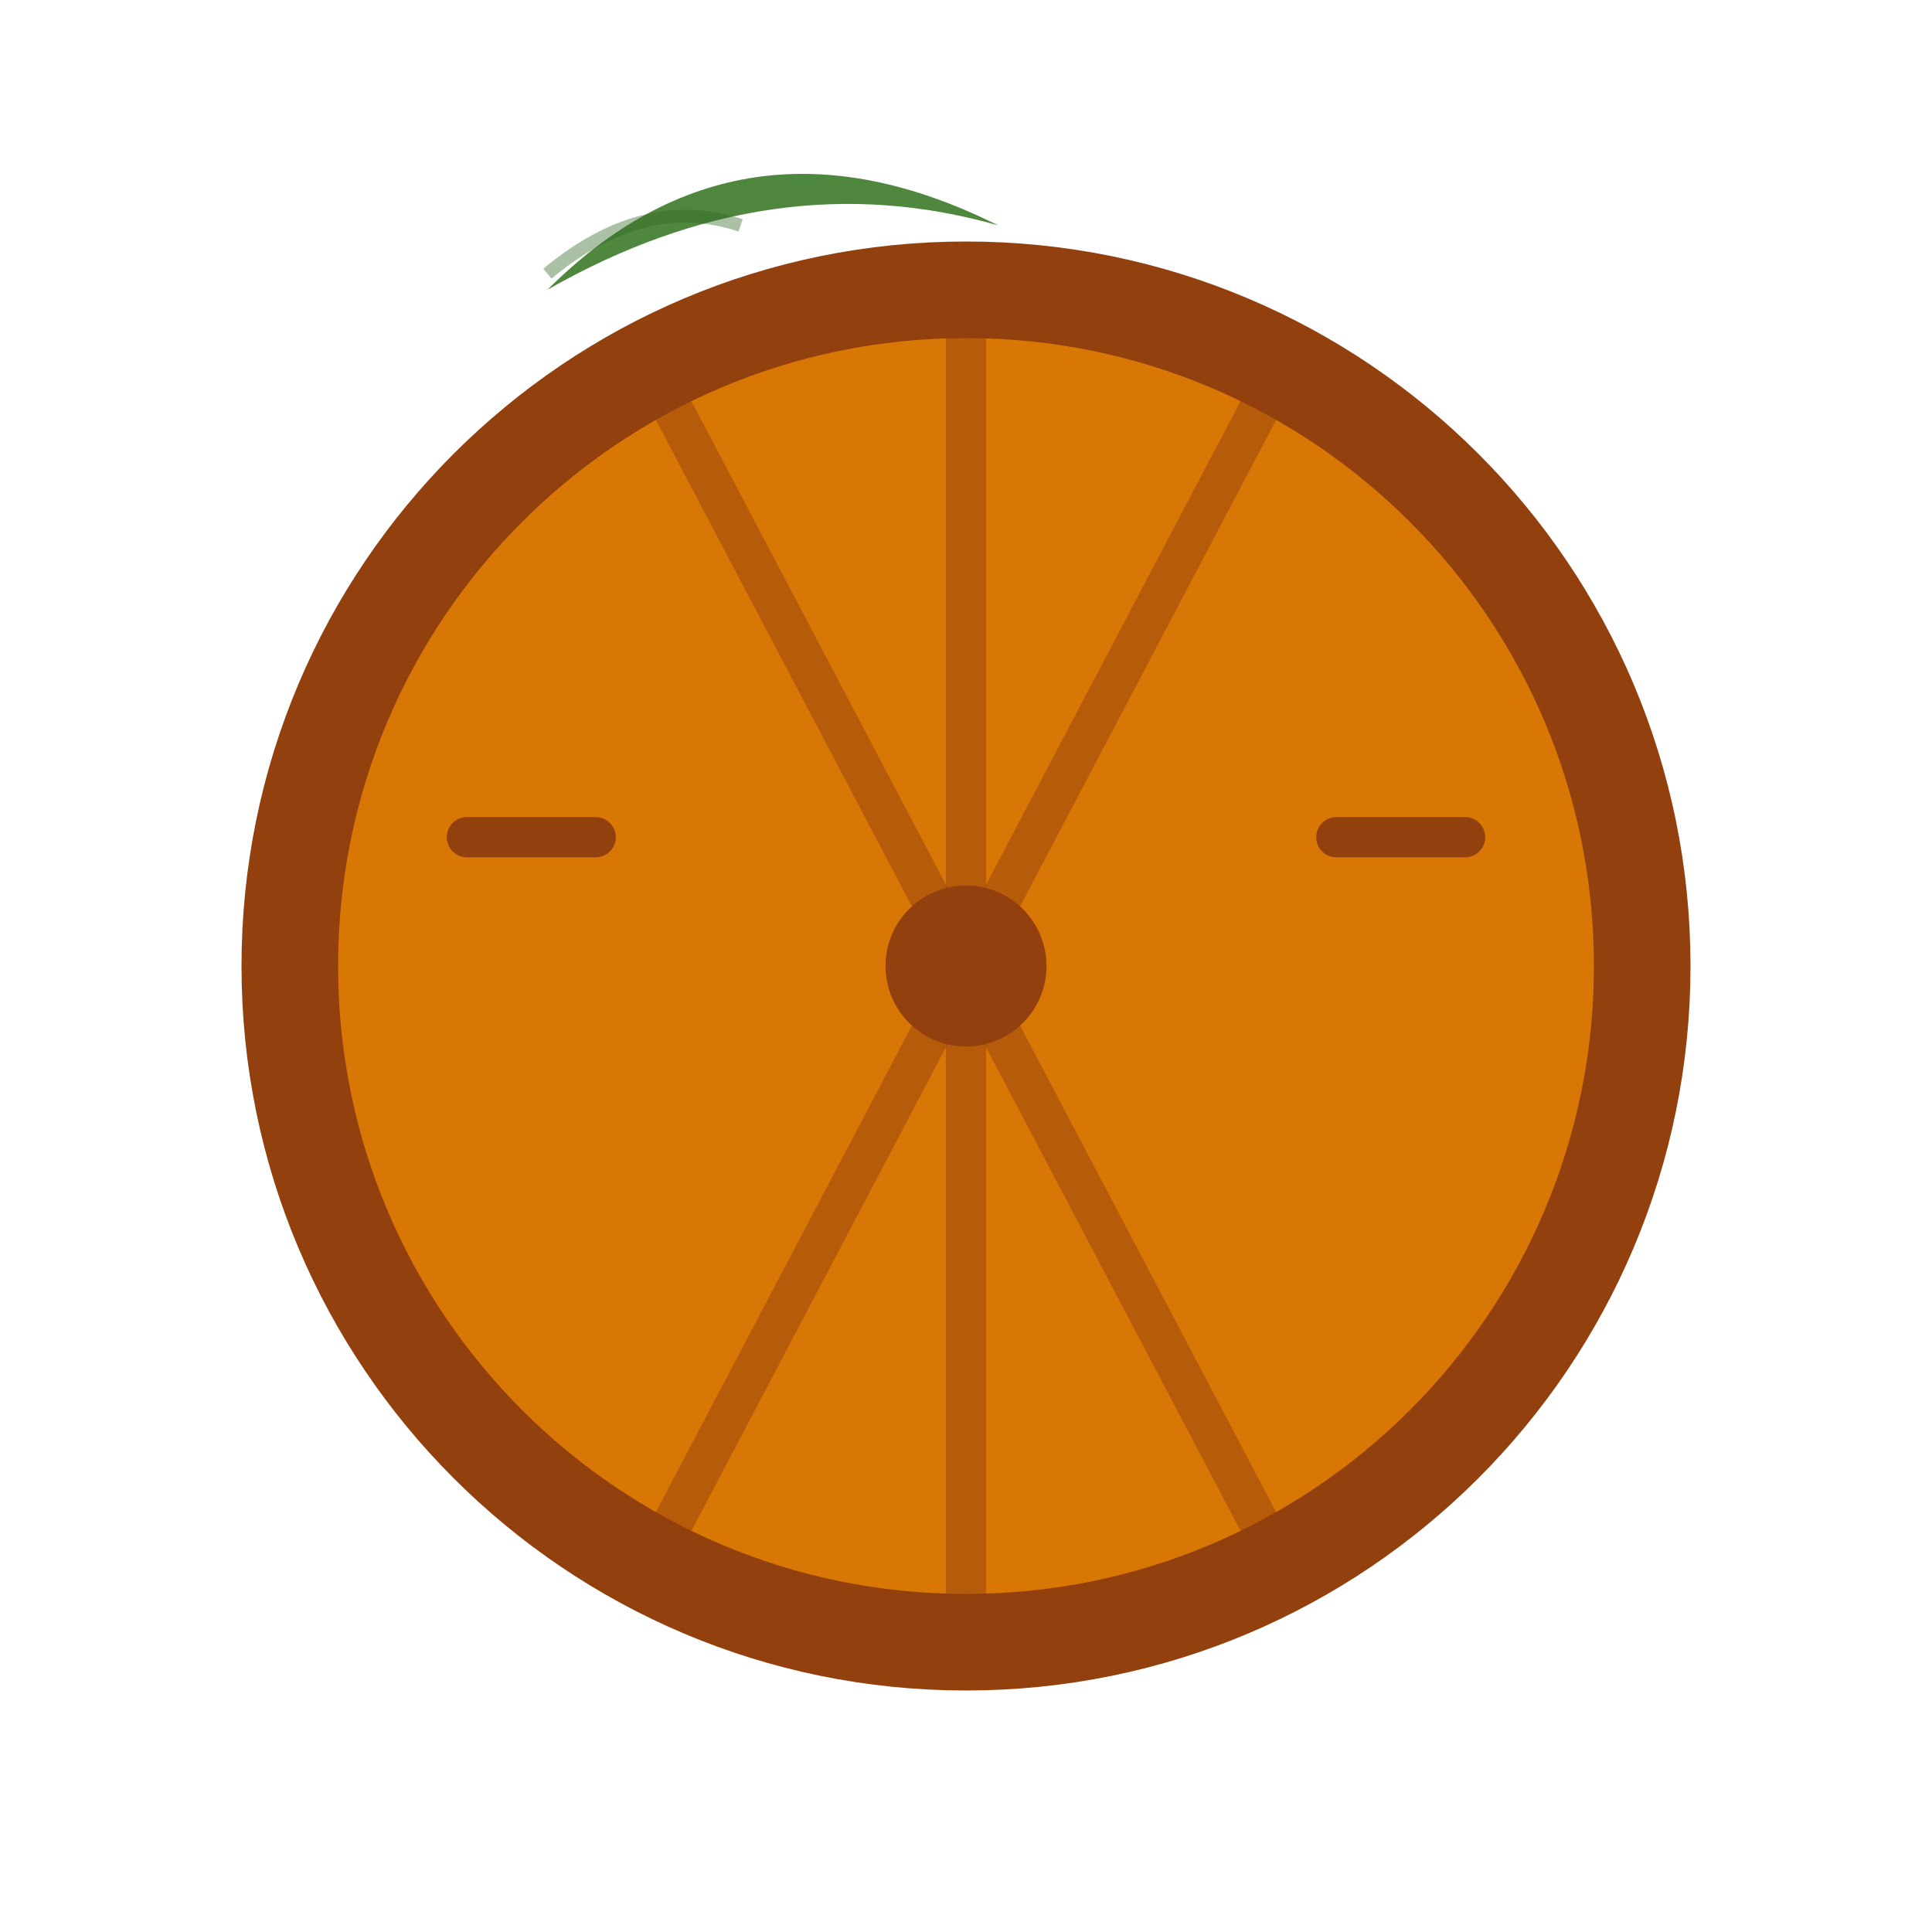
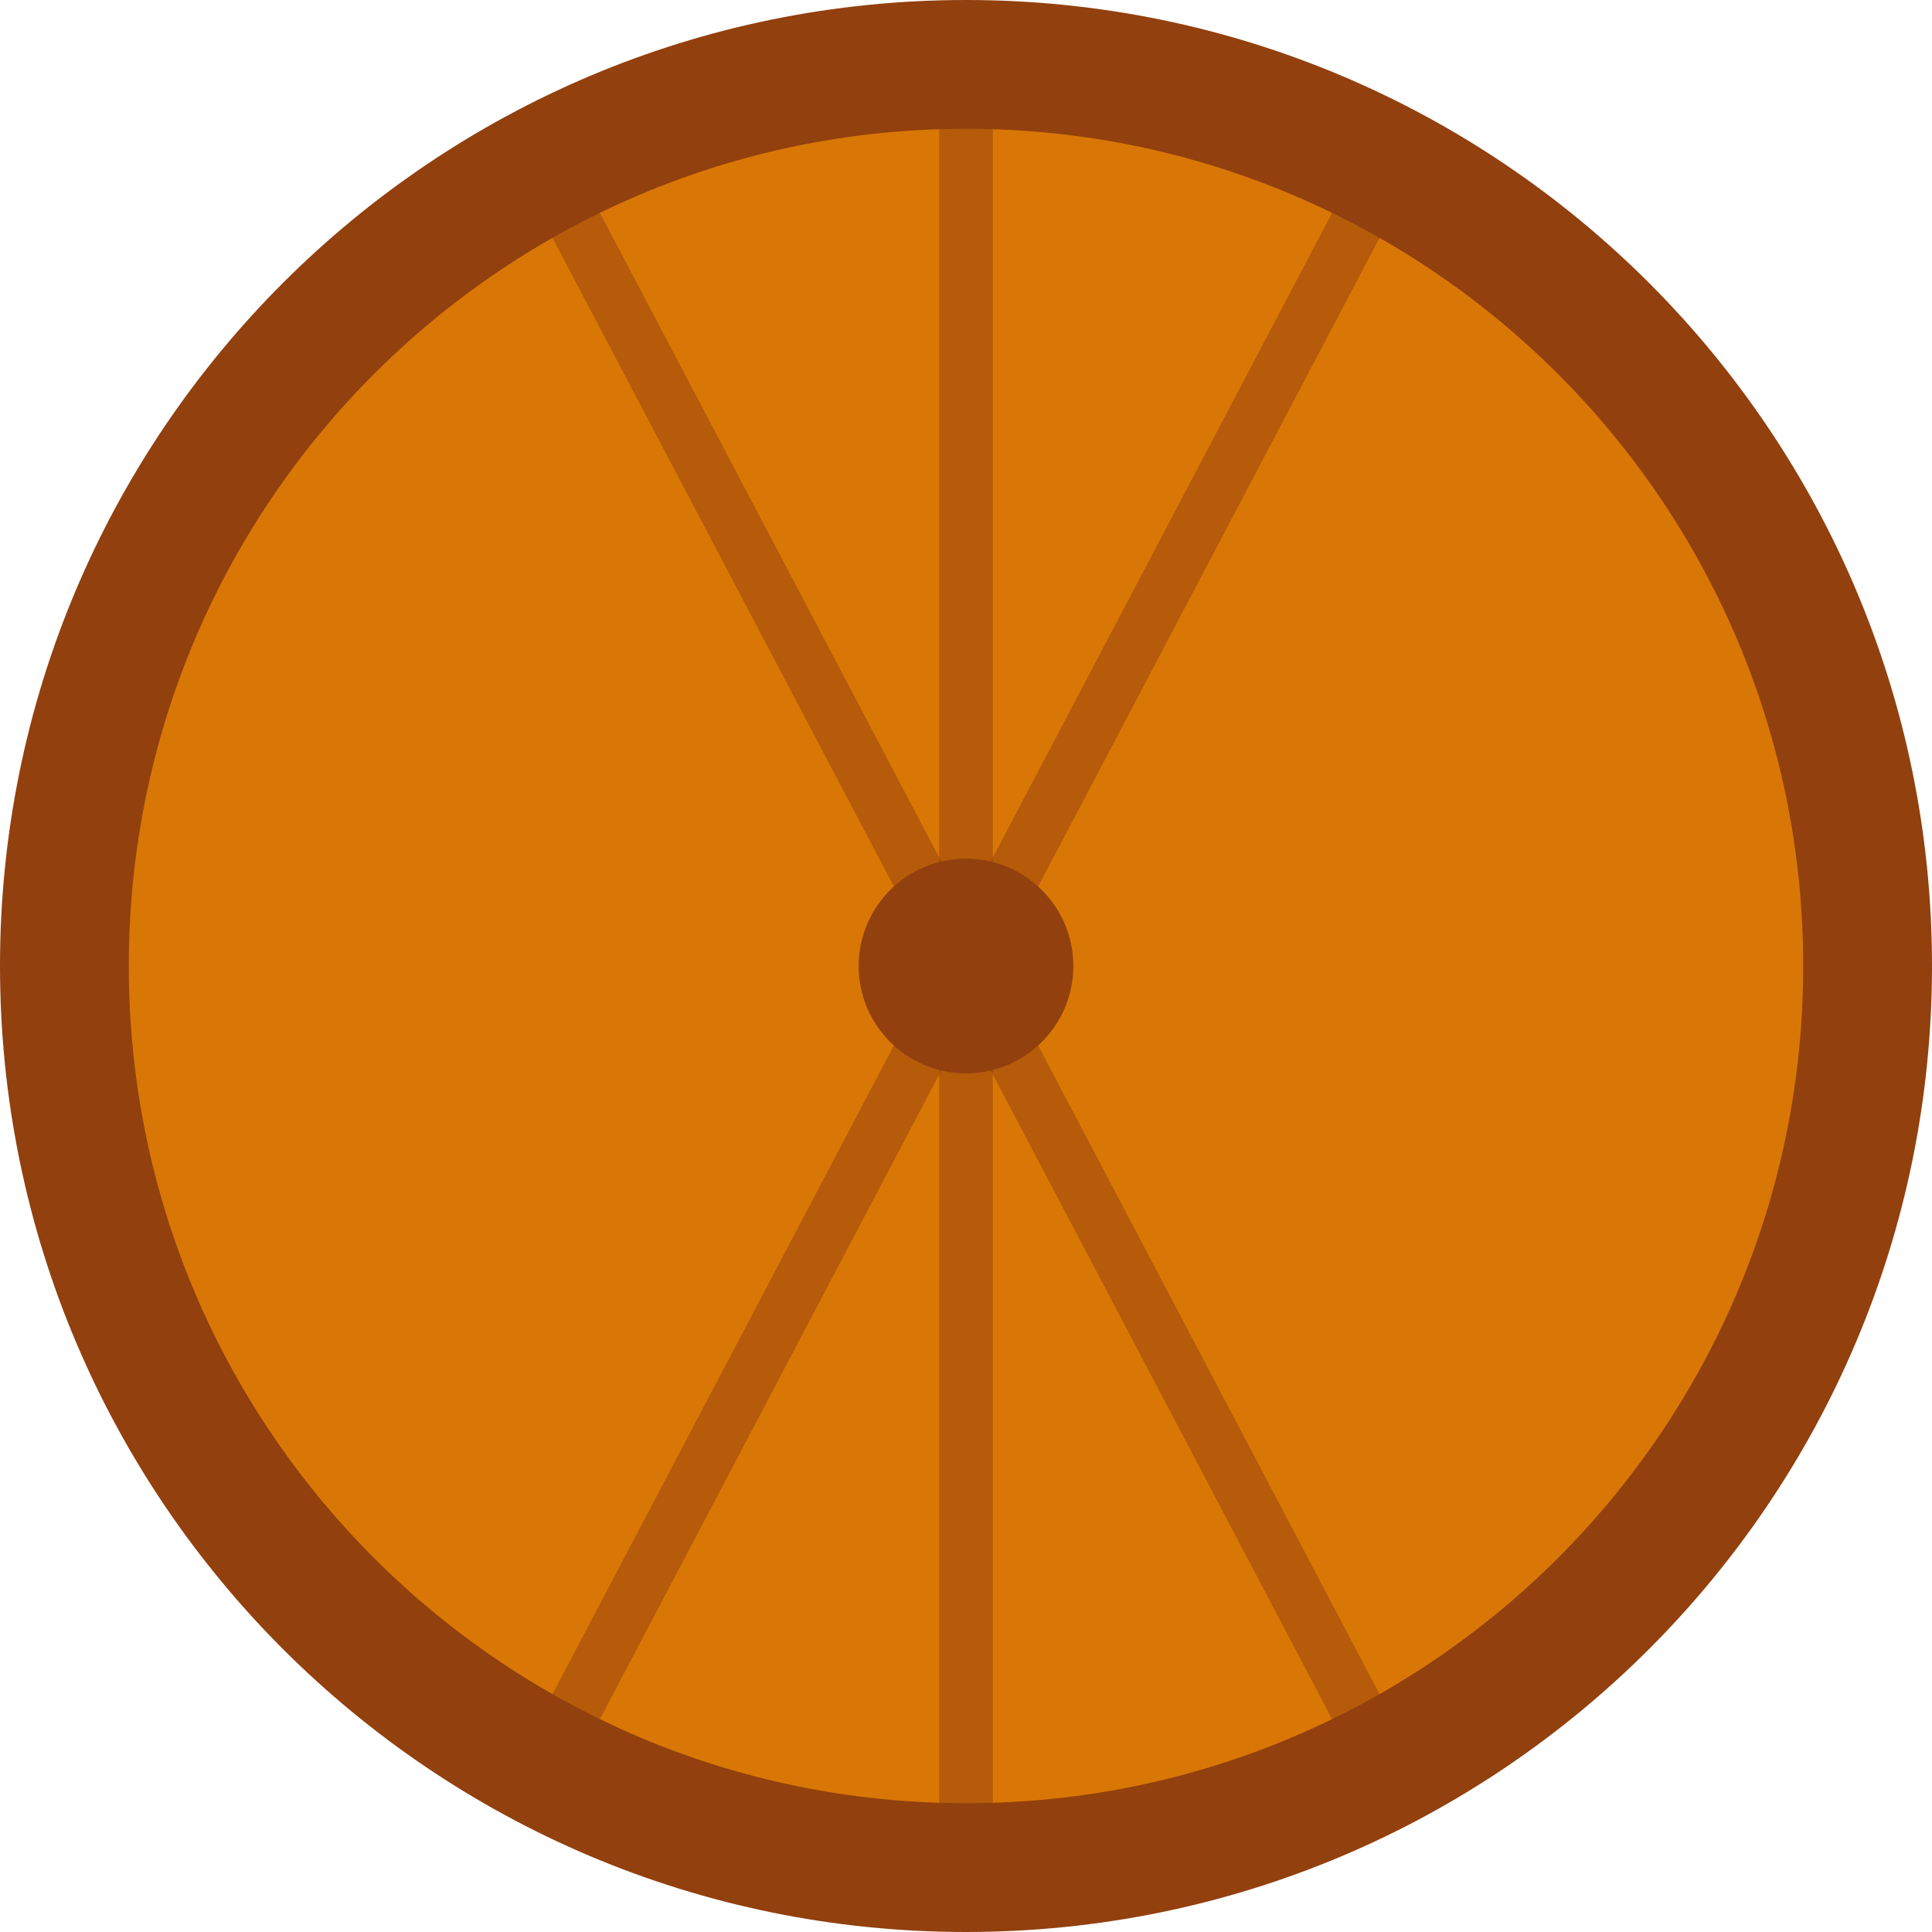
- <svg xmlns="http://www.w3.org/2000/svg" width="512" height="512" viewBox="0 0 120 120">
-   <path d="M34 18 Q46 6 62 14 Q48 10 34 18Z" fill="#3d7a2a" opacity="0.9" />
-   <path d="M34 17 Q40 12 46 14" fill="none" stroke="#2d6420" stroke-width="0.8" opacity="0.4" />
+ <svg xmlns="http://www.w3.org/2000/svg" width="512" height="512" viewBox="15 15 90 90">
  <circle cx="60" cy="60" r="42" fill="#d97706" stroke="#92400e" stroke-width="6" />
  <line x1="60" y1="18" x2="60" y2="102" stroke="#92400e" stroke-width="2.5" opacity="0.5" />
  <line x1="40" y1="22" x2="80" y2="98" stroke="#92400e" stroke-width="2.5" opacity="0.5" />
  <line x1="80" y1="22" x2="40" y2="98" stroke="#92400e" stroke-width="2.5" opacity="0.5" />
  <circle cx="60" cy="60" r="5" fill="#92400e" />
-   <line x1="29" y1="52" x2="37" y2="52" stroke="#92400e" stroke-width="2.5" stroke-linecap="round" />
-   <line x1="83" y1="52" x2="91" y2="52" stroke="#92400e" stroke-width="2.5" stroke-linecap="round" />
</svg>
